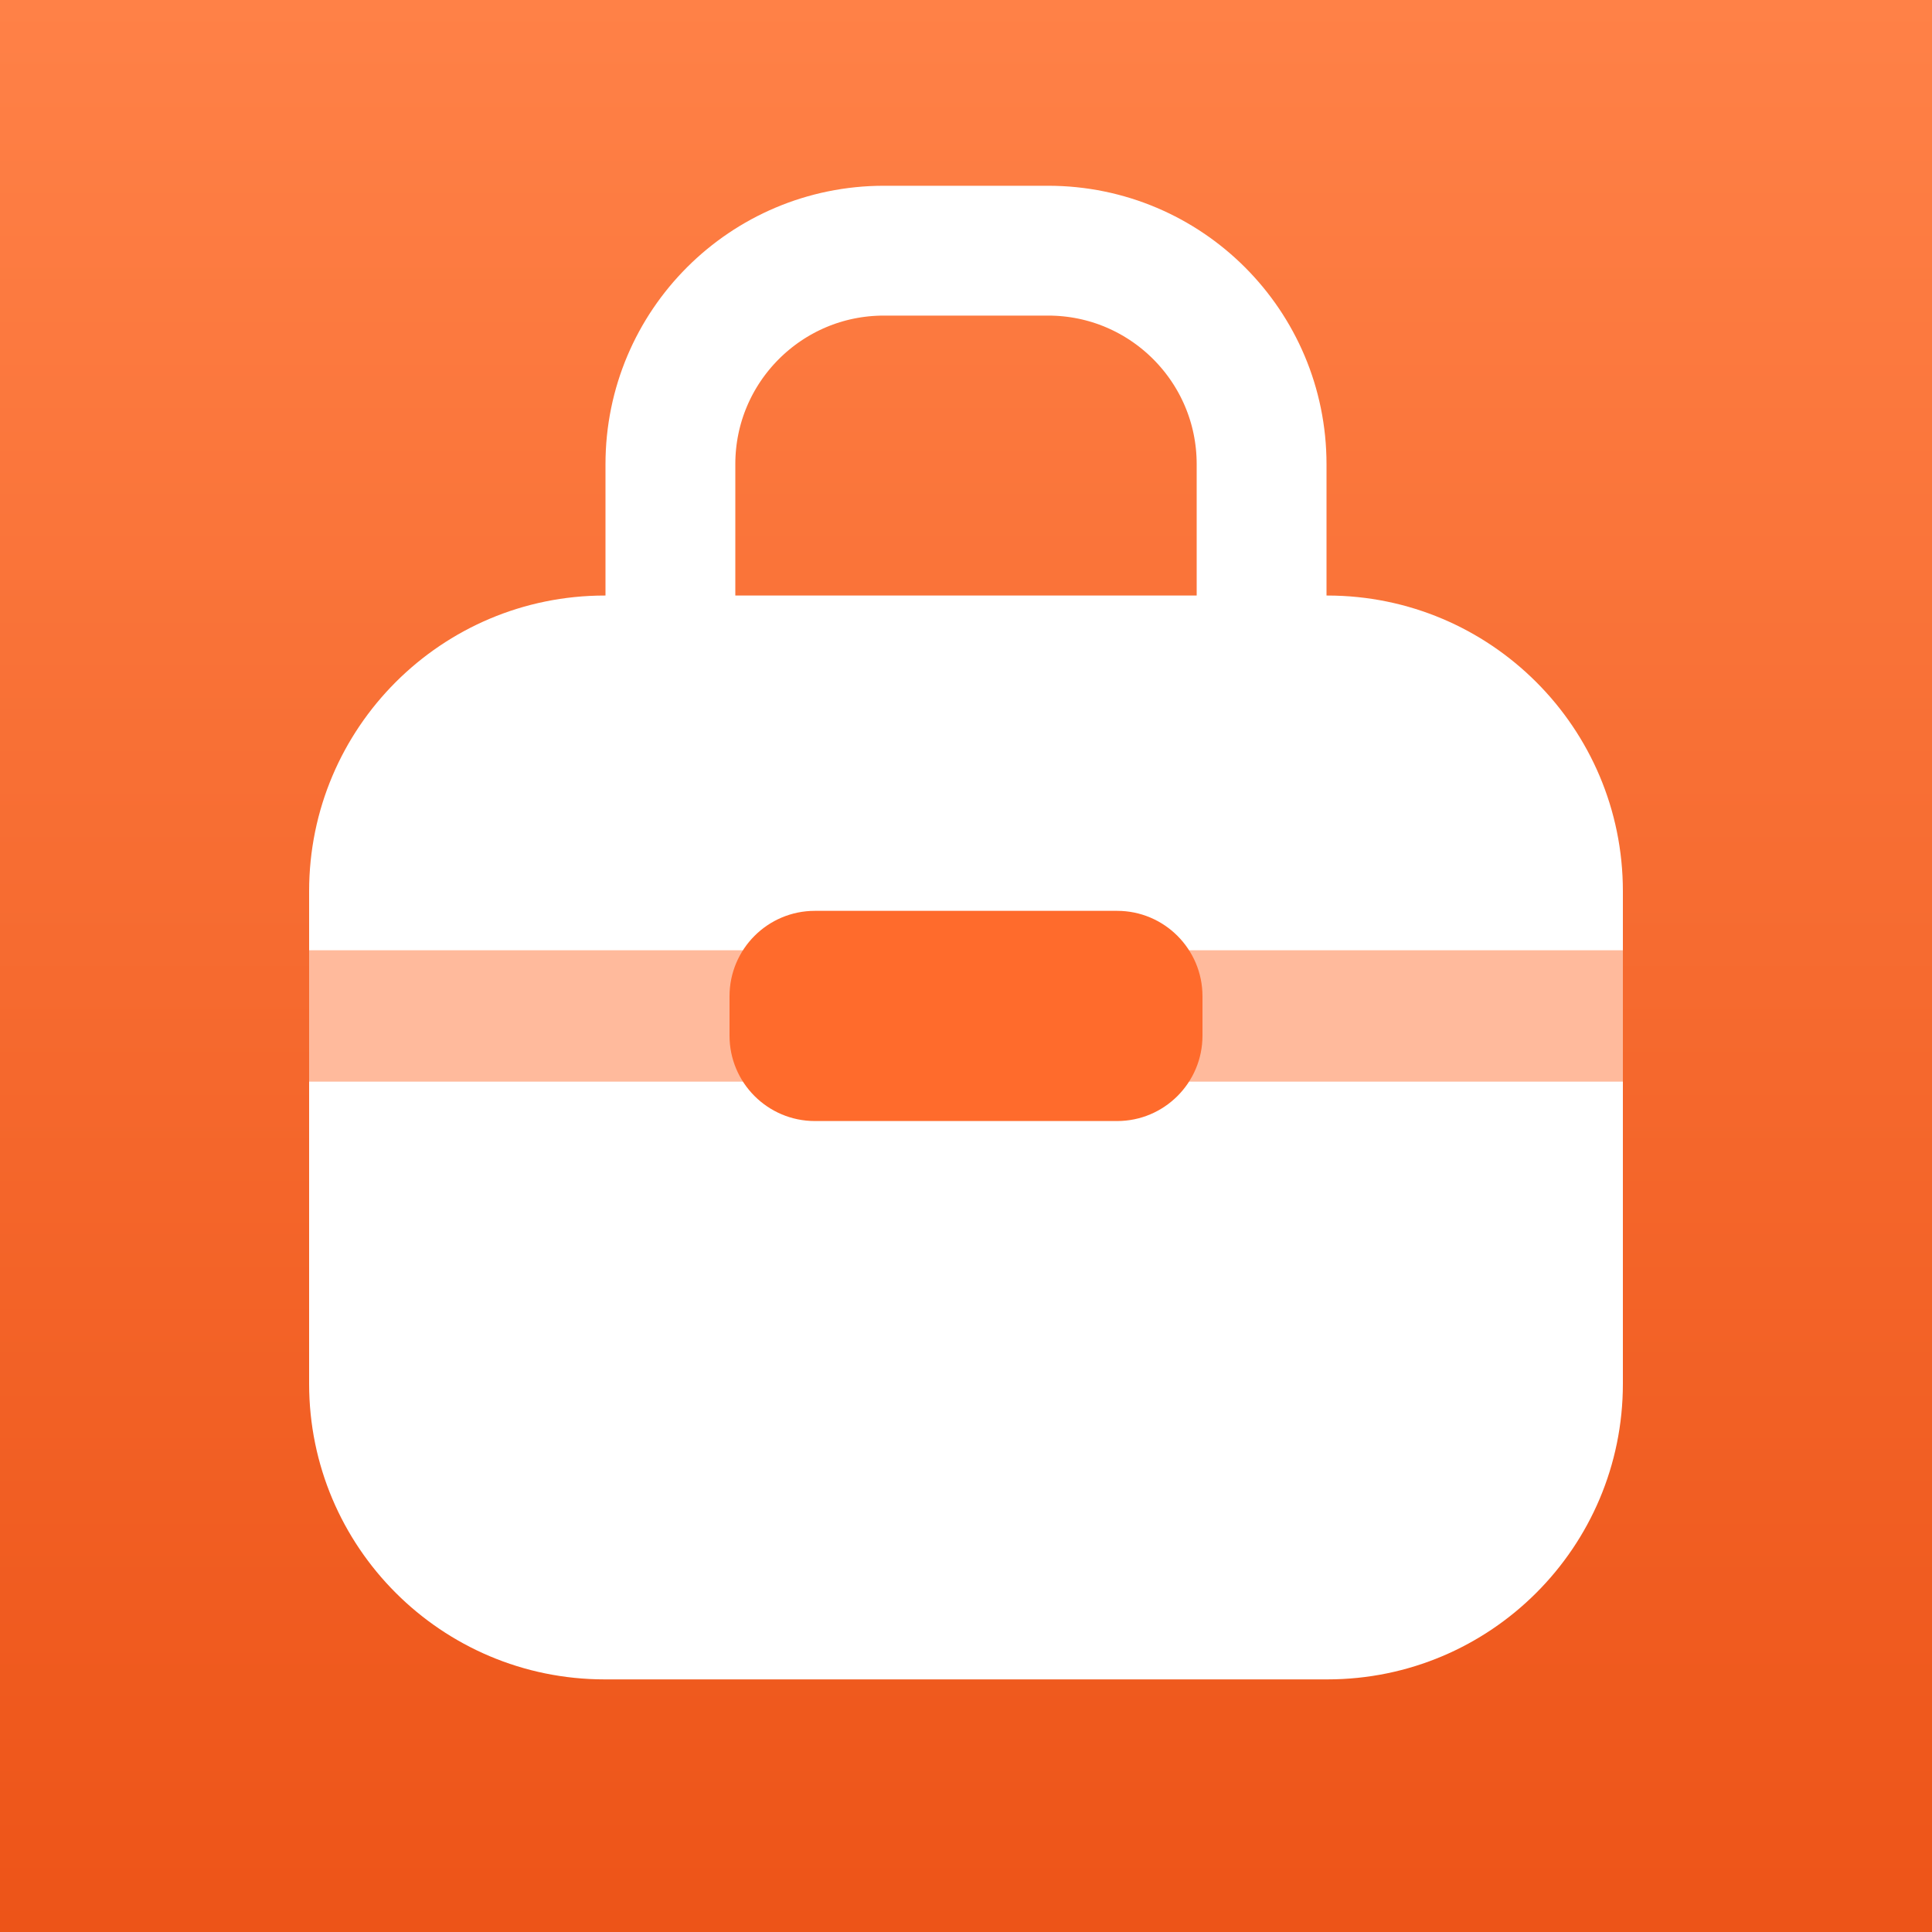
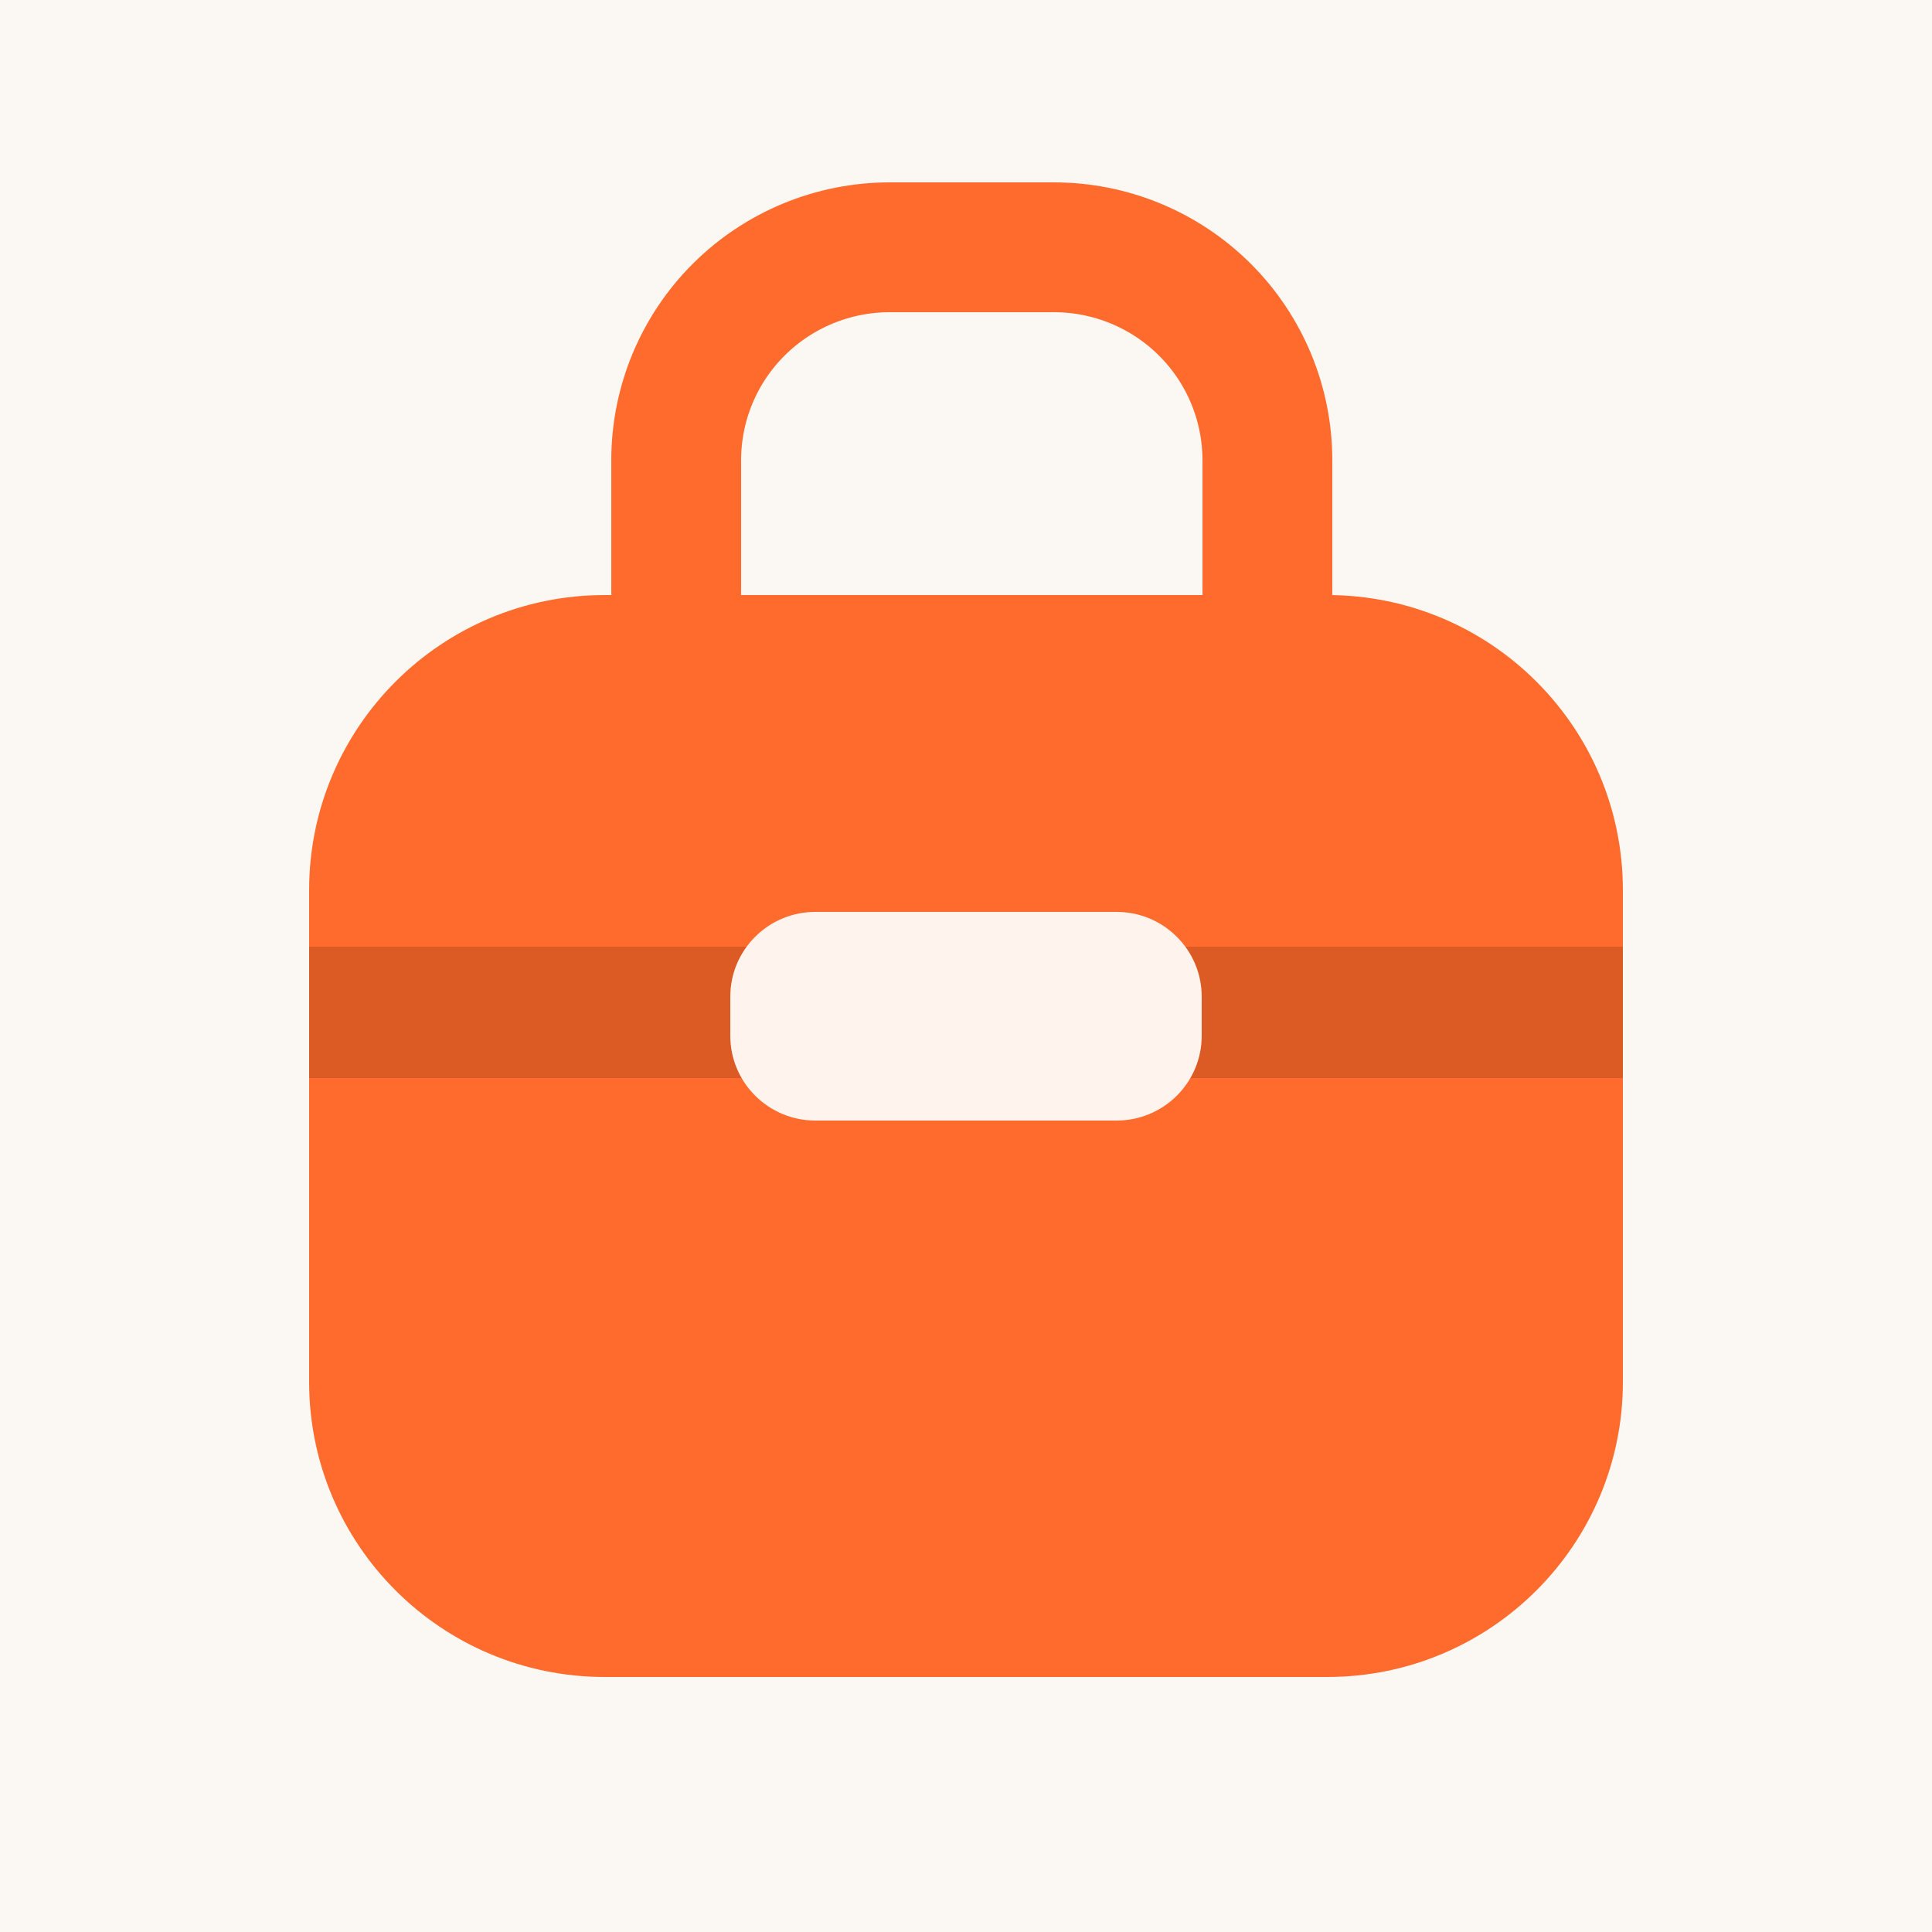
<svg xmlns="http://www.w3.org/2000/svg" fill="none" viewBox="0 0 500 500">
-   <path fill="url(#a)" d="M0 0h500v500H0z" />
-   <path stroke="#fff" stroke-linecap="round" stroke-width="33.6" d="M173.5 154.125v-34a55.25 55.25 0 0 1 55.25-55.25h42.5a55.253 55.253 0 0 1 55.25 55.25v34" />
-   <path fill="#fff" d="M343.5 154.125h-187c-42.25 0-76.5 34.25-76.5 76.5v127.5c0 42.25 34.25 76.5 76.5 76.5h187c42.25 0 76.5-34.25 76.5-76.5v-127.5c0-42.25-34.25-76.5-76.5-76.5" />
-   <path fill="#ff6b2c" fill-opacity=".55" d="M420 245.925H80v34h340z" opacity=".85" />
-   <path fill="#ff6b2c" d="M289.1 235.725h-78.2c-12.206 0-22.1 9.895-22.1 22.1v10.2c0 12.206 9.894 22.1 22.1 22.1h78.2c12.205 0 22.1-9.894 22.1-22.1v-10.2c0-12.205-9.895-22.1-22.1-22.1" />
-   <defs>
-     <linearGradient id="a" x1="0" x2="0" y1="0" y2="500" gradientUnits="userSpaceOnUse">
-       <stop stop-color="#ff8147" />
-       <stop offset="1" stop-color="#ed5418" />
-     </linearGradient>
-   </defs>
+   <path fill="#fbf7f2" d="M0 0h500v500H0z" />
+   <path stroke="#ff6b2c" stroke-linecap="round" stroke-width="33.6" d="M175 153v-33.905a55.02 55.02 0 0 1 16.182-38.958A55.33 55.33 0 0 1 230.25 64h42.5a55.33 55.33 0 0 1 39.068 16.137A55.02 55.02 0 0 1 328 119.095V153" />
+   <path fill="#ff6b2c" d="M343.5 154h-187c-42.25 0-76.5 34.189-76.5 76.364v127.272C80 399.811 114.25 434 156.5 434h187c42.25 0 76.5-34.189 76.5-76.364V230.364C420 188.189 385.75 154 343.5 154" />
+   <path fill="#7e2d11" fill-opacity=".32" d="M420 245H80v34h340z" opacity=".85" />
+   <path fill="#fff3ed" d="M288.972 236h-77.944C198.862 236 189 245.822 189 257.938v10.125c0 12.115 9.862 21.937 22.028 21.937h77.944c12.166 0 22.028-9.822 22.028-21.937v-10.125c0-12.116-9.862-21.938-22.028-21.938" />
</svg>
